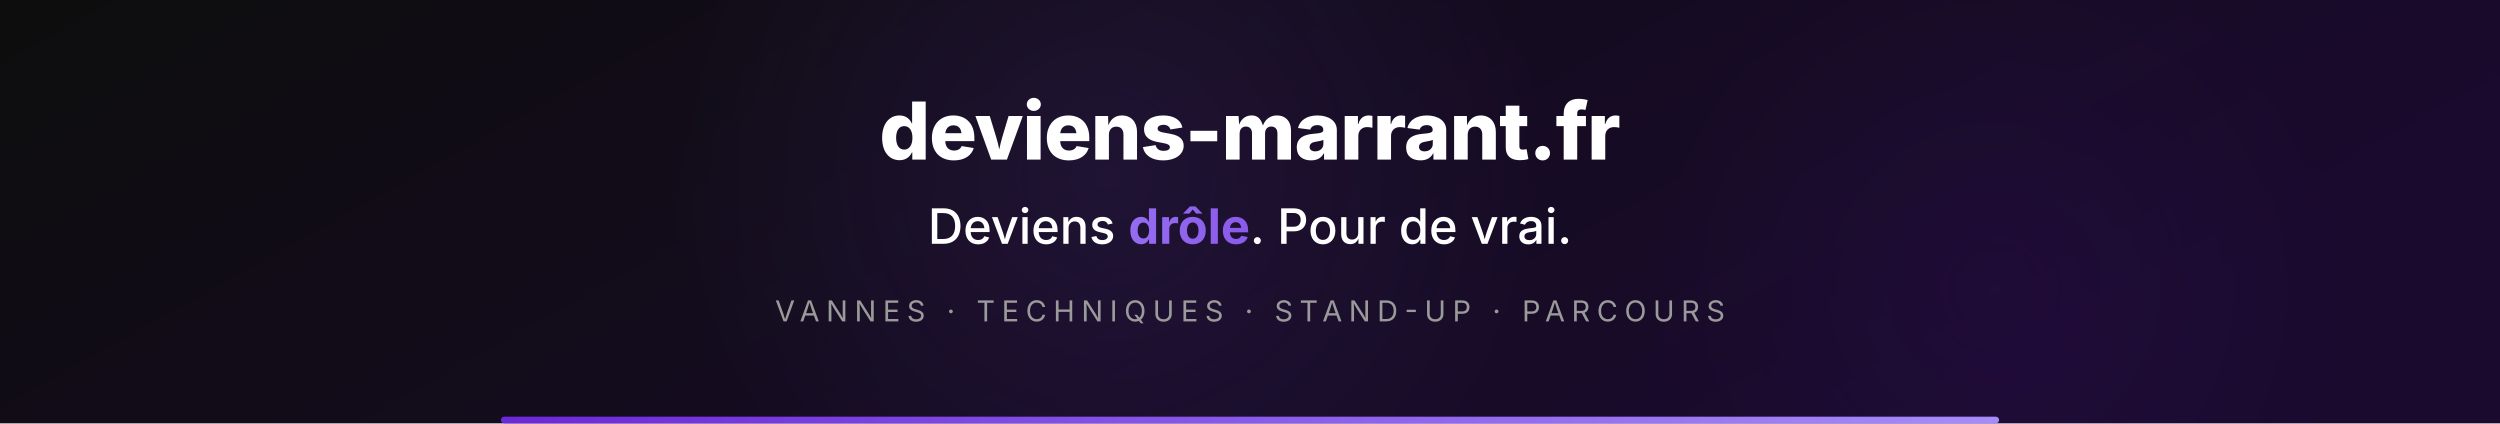
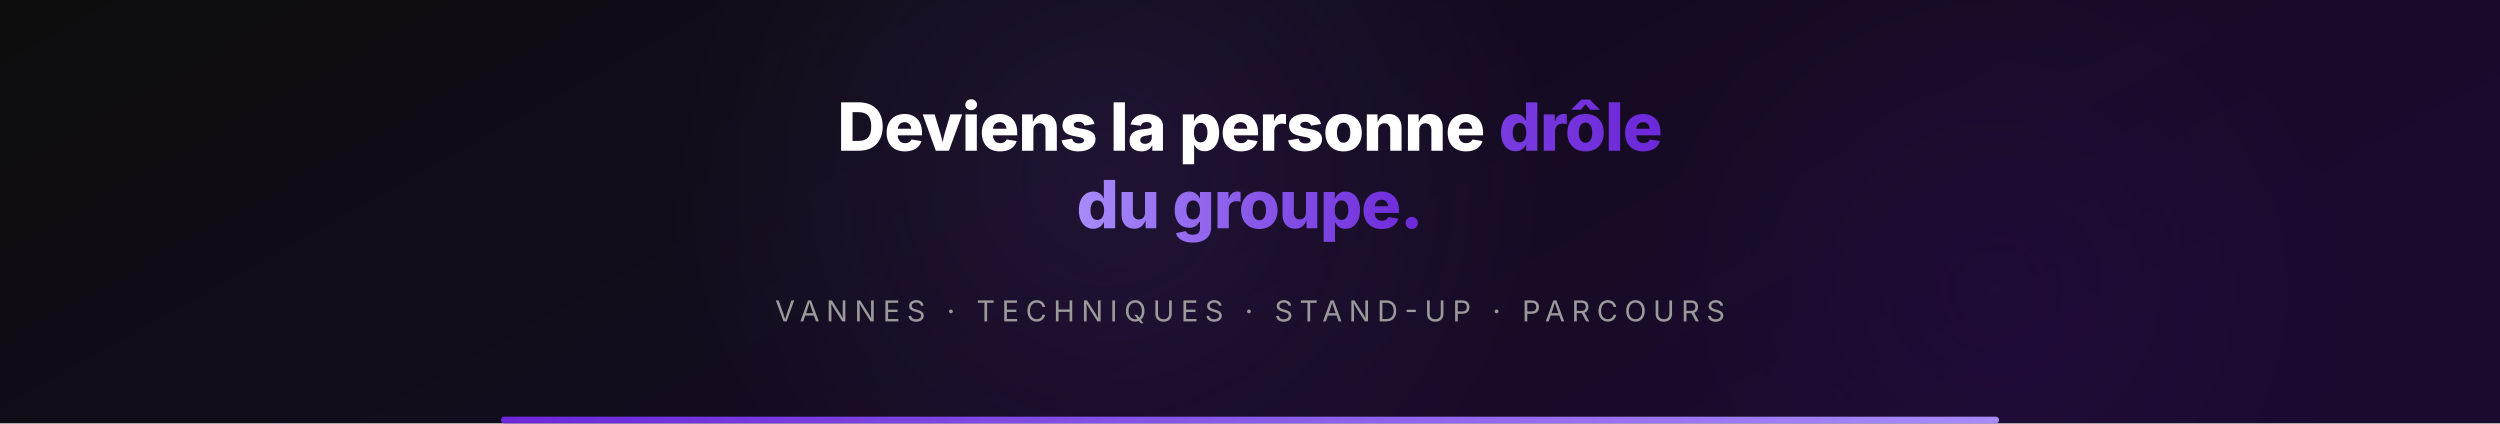
<svg xmlns="http://www.w3.org/2000/svg" viewBox="0 0 1128 191">
  <defs>
    <linearGradient id="bg-grad" x1="0" y1="0" x2="1" y2="0.3">
      <stop offset="0%" stop-color="#0D0D0D" />
      <stop offset="100%" stop-color="#1a0a2e" />
    </linearGradient>
    <linearGradient id="accent-grad" x1="0" y1="0" x2="1" y2="0">
      <stop offset="0%" stop-color="#A78BFA" />
      <stop offset="100%" stop-color="#6D28D9" />
    </linearGradient>
    <linearGradient id="bar-grad" x1="0" y1="0" x2="1" y2="0">
      <stop offset="0%" stop-color="#6D28D9" />
      <stop offset="100%" stop-color="#A78BFA" />
    </linearGradient>
    <radialGradient id="glow1" cx="0.5" cy="0.5" r="0.5">
      <stop offset="0%" stop-color="#8B5CF6" stop-opacity="0.10" />
      <stop offset="100%" stop-color="#8B5CF6" stop-opacity="0" />
    </radialGradient>
    <radialGradient id="glow2" cx="0.5" cy="0.5" r="0.5">
      <stop offset="0%" stop-color="#6D28D9" stop-opacity="0.07" />
      <stop offset="100%" stop-color="#6D28D9" stop-opacity="0" />
    </radialGradient>
  </defs>
  <rect width="1128" height="191" fill="url(#bg-grad)" />
  <circle cx="500" cy="80" r="200" fill="url(#glow1)" />
  <circle cx="900" cy="130" r="160" fill="url(#glow2)" />
-   <text x="564" y="72" font-family="system-ui, -apple-system, sans-serif" font-size="36" font-weight="800" fill="#FFFFFF" text-anchor="middle" letter-spacing="-0.5">deviens-marrant.fr</text>
-   <text x="564" y="110" font-family="system-ui, -apple-system, sans-serif" font-size="22" font-weight="500" fill="#FFFFFF" text-anchor="middle">Deviens <tspan fill="url(#accent-grad)" font-weight="700">drôle</tspan>. Pour de vrai.</text>
+   <text x="564" y="68" font-family="system-ui, -apple-system, sans-serif" font-size="30" font-weight="800" fill="#FFFFFF" text-anchor="middle" letter-spacing="-0.5">Deviens la personne <tspan fill="url(#accent-grad)">drôle</tspan>
+   </text>
+   <text x="564" y="103" font-family="system-ui, -apple-system, sans-serif" font-size="30" font-weight="800" fill="url(#accent-grad)" text-anchor="middle" letter-spacing="-0.5">du groupe.</text>
  <text x="564" y="145" font-family="system-ui, -apple-system, sans-serif" font-size="13" fill="#9A9A9A" text-anchor="middle" letter-spacing="3">VANNES  ·  TECHNIQUES  ·  STAND-UP  ·  PARCOURS</text>
  <rect x="226" y="188" width="676" height="3" rx="1.5" fill="url(#bar-grad)" />
</svg>
